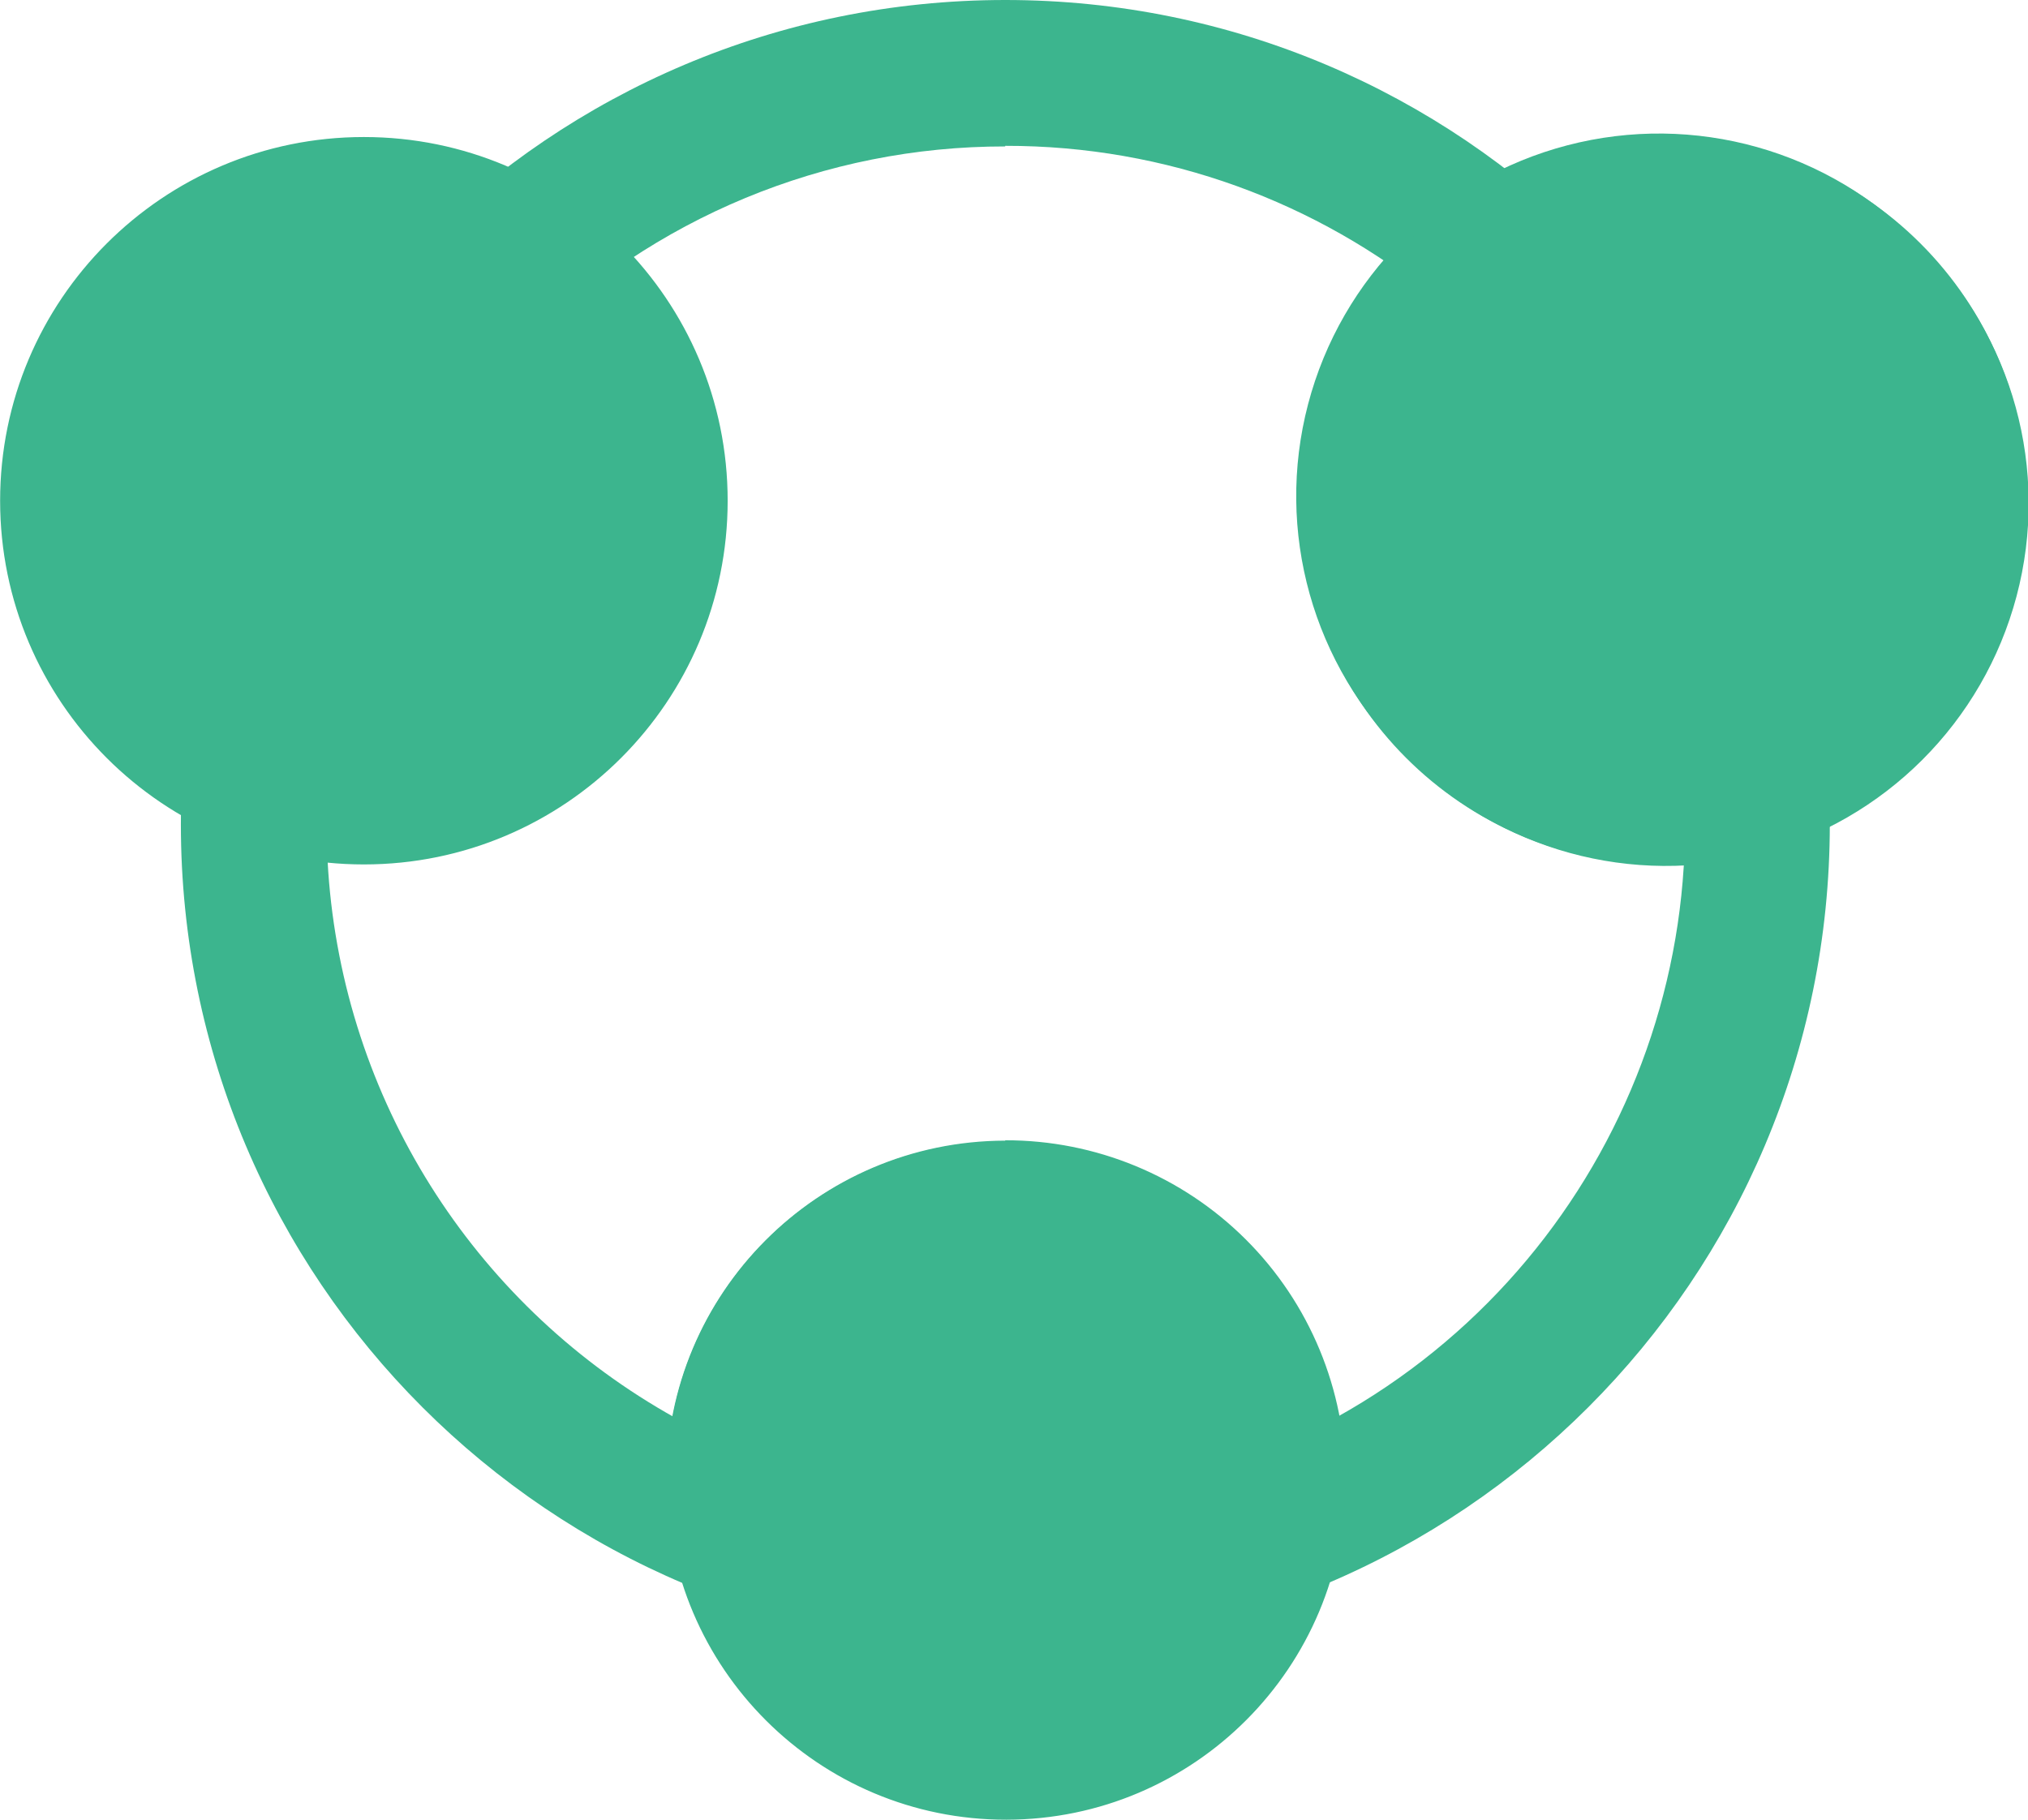
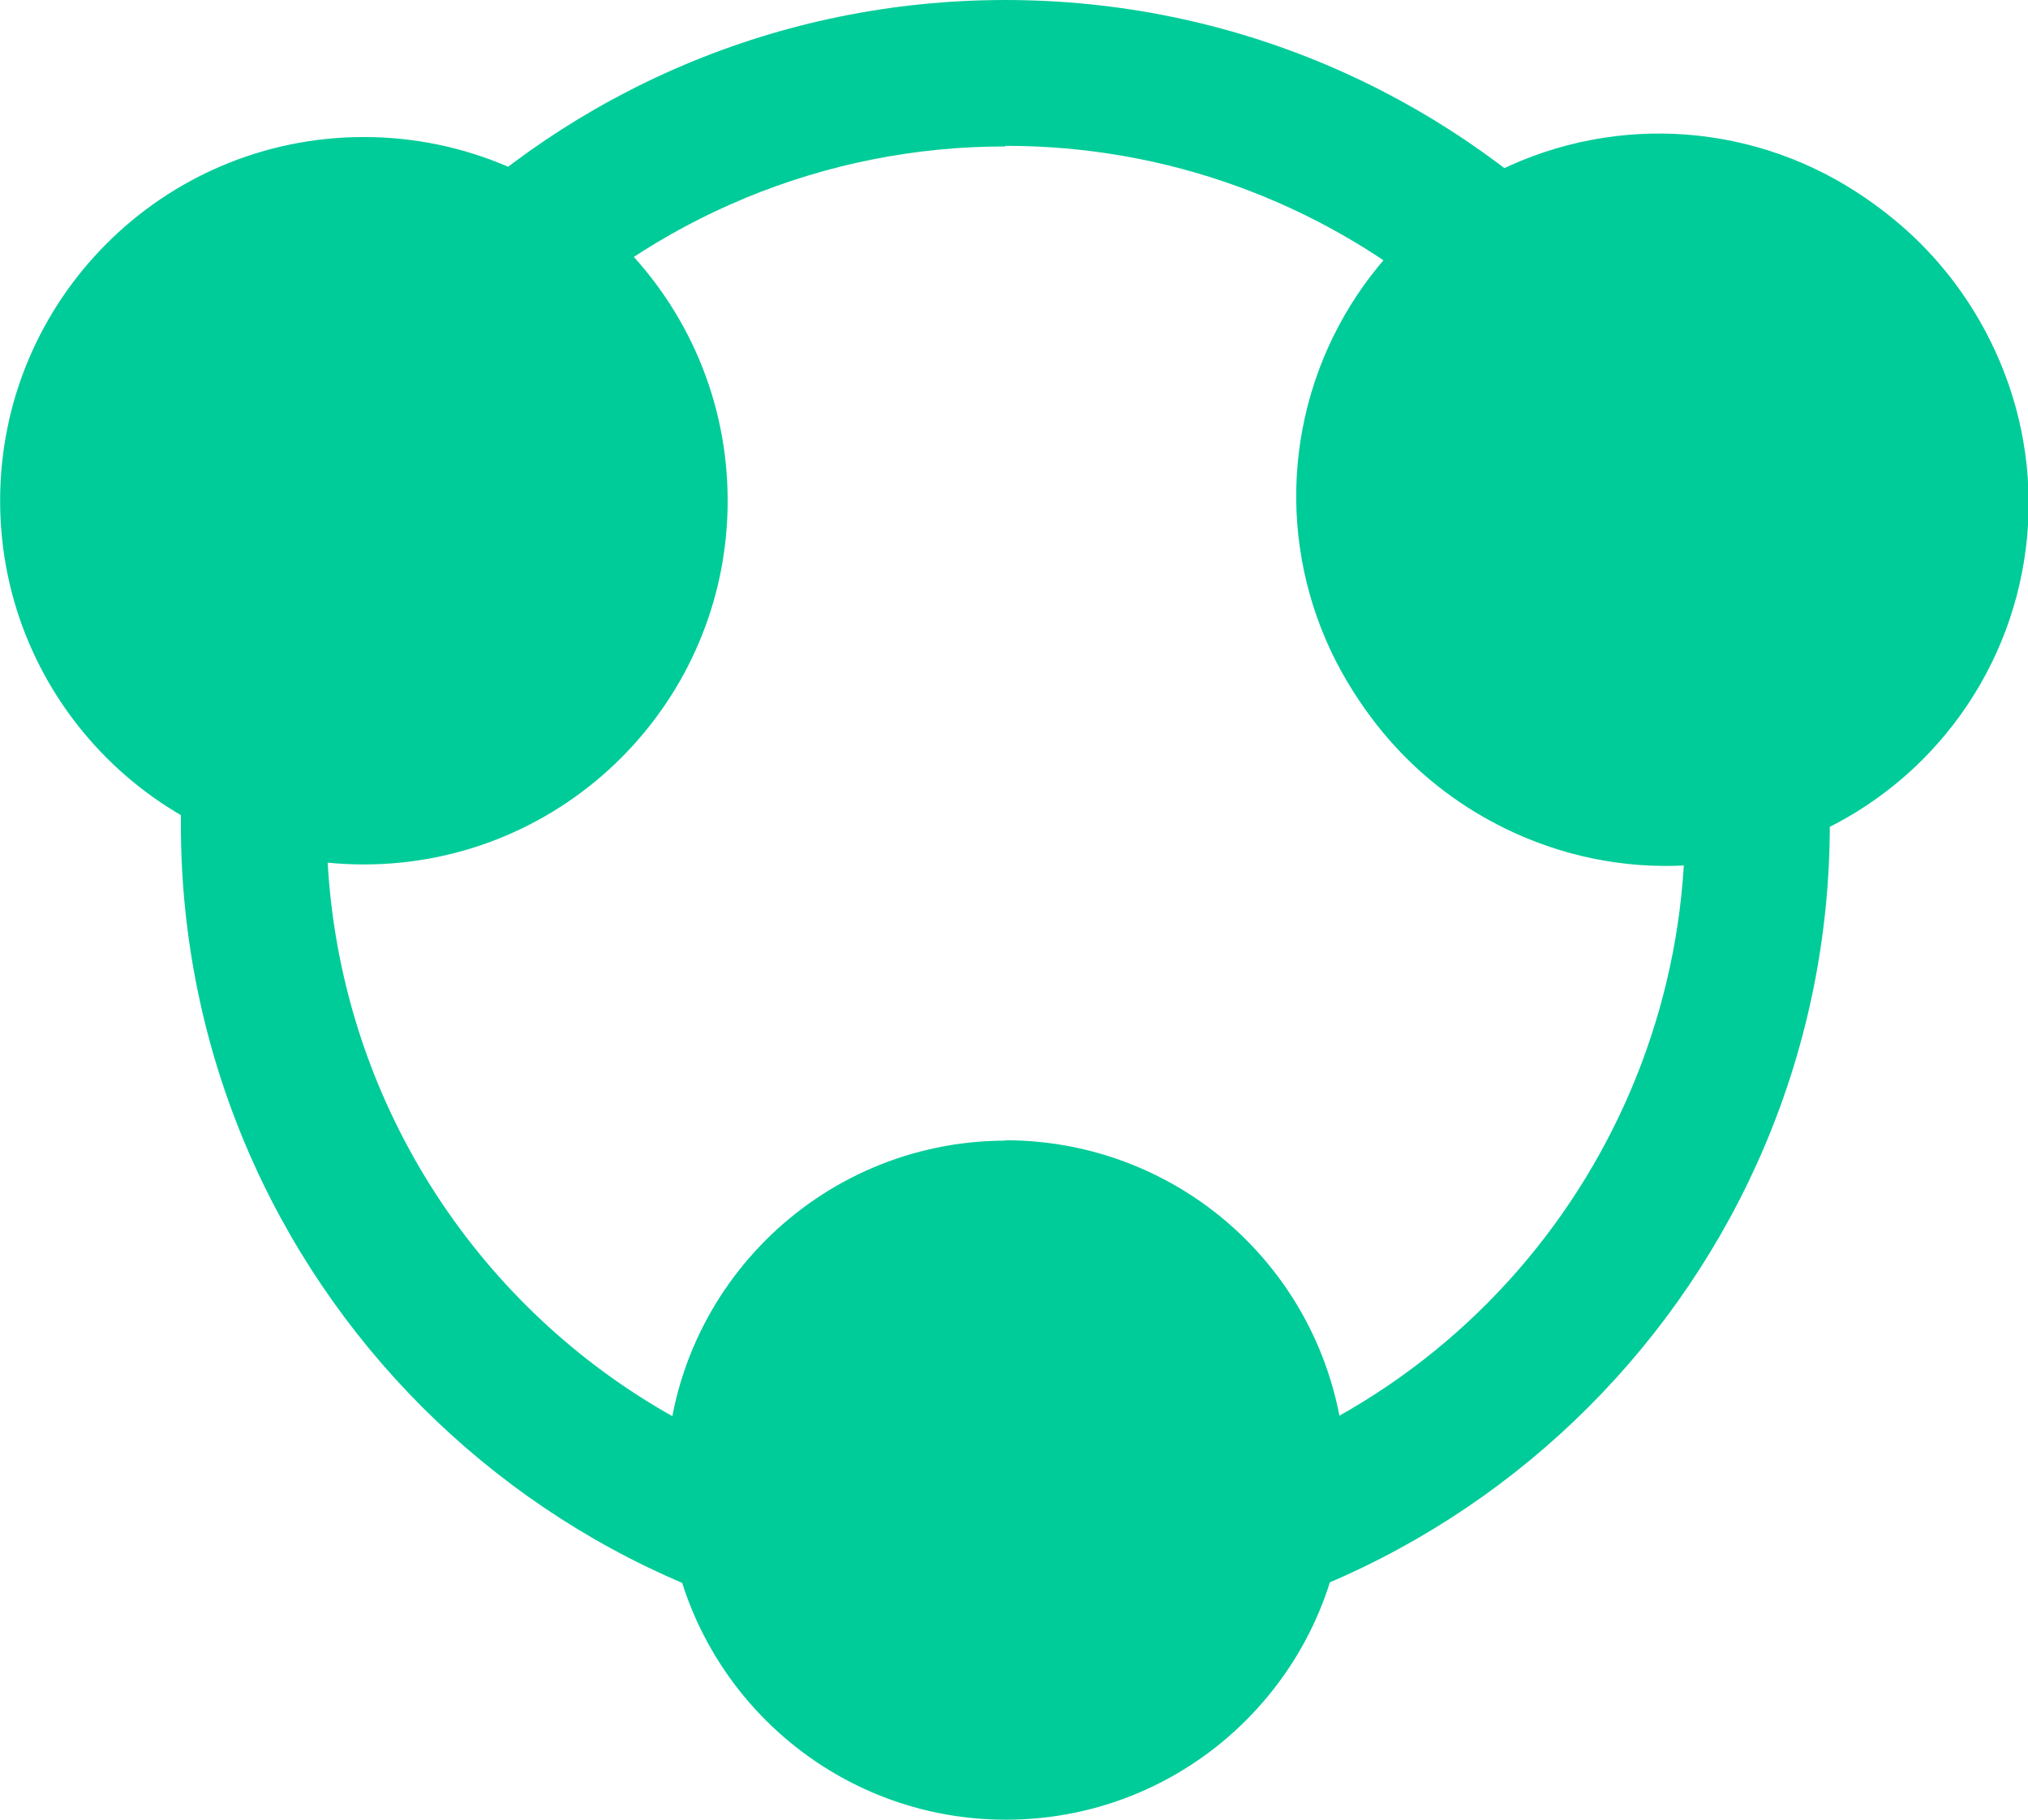
- <svg xmlns="http://www.w3.org/2000/svg" t="1615369686051" class="icon" viewBox="0 0 1141 1024" version="1.1" p-id="4009" width="222.852" height="200">
+ <svg xmlns="http://www.w3.org/2000/svg" t="1615519835011" class="icon" viewBox="0 0 1141 1024" version="1.1" p-id="3260" width="35.656" height="32">
  <defs>
    <style type="text/css" />
  </defs>
-   <path d="M565.562 82.067a381.865 381.865 0 0 1 148.659 733.85 383.004 383.004 0 0 1-297.252 0A381.865 381.865 0 0 1 295.51 194.282a380.927 380.927 0 0 1 270.052-111.88m0-82.402a463.865 463.865 0 1 0 463.932 463.865A463.865 463.865 0 0 0 565.562 0z" fill="#3CB58E" p-id="4010" />
-   <path d="M375.165 832.733a190.463 190.463 0 1 0 190.396-190.463A190.396 190.396 0 0 0 375.165 832.733z" fill="#3CB58E" p-id="4011" />
-   <path d="M565.562 643.141a189.86 189.86 0 1 1-133.988 55.538 188.722 188.722 0 0 1 133.988-55.538m0-1.273A191.066 191.066 0 1 0 757.03 832.733a191.066 191.066 0 0 0-191.468-191.066zM791.599 426.081a204.063 204.063 0 1 0 288.676-288.475 204.063 204.063 0 1 0-288.676 288.408z" fill="#3CB58E" p-id="4012" />
-   <path d="M935.837 78.383a203.326 203.326 0 1 1-143.635 59.624 201.986 201.986 0 0 1 143.635-59.624m0-1.273a204.666 204.666 0 1 0 204.666 204.666 204.666 204.666 0 0 0-204.666-204.666zM0.67 281.776A204.063 204.063 0 1 0 204.733 77.713 203.996 203.996 0 0 0 0.67 281.776z" fill="#3CB58E" p-id="4013" />
-   <path d="M204.666 78.383a203.125 203.125 0 1 1-143.769 59.491 201.986 201.986 0 0 1 143.769-59.491m0-1.273a204.666 204.666 0 1 0 204.733 204.666 204.666 204.666 0 0 0-204.733-204.666z" fill="#3CB58E" p-id="4014" />
+   <path d="M565.562 82.067a381.865 381.865 0 0 1 148.659 733.85 383.004 383.004 0 0 1-297.252 0A381.865 381.865 0 0 1 295.51 194.282a380.927 380.927 0 0 1 270.052-111.88m0-82.402a463.865 463.865 0 1 0 463.932 463.865A463.865 463.865 0 0 0 565.562 0z" fill="#00cc99" p-id="3261" />
+   <path d="M375.165 832.733a190.463 190.463 0 1 0 190.396-190.463A190.396 190.396 0 0 0 375.165 832.733z" fill="#00cc99" p-id="3262" />
+   <path d="M565.562 643.141a189.86 189.86 0 1 1-133.988 55.538 188.722 188.722 0 0 1 133.988-55.538m0-1.273A191.066 191.066 0 1 0 757.03 832.733a191.066 191.066 0 0 0-191.468-191.066zM791.599 426.081a204.063 204.063 0 1 0 288.676-288.475 204.063 204.063 0 1 0-288.676 288.408z" fill="#00cc99" p-id="3263" />
+   <path d="M935.837 78.383a203.326 203.326 0 1 1-143.635 59.624 201.986 201.986 0 0 1 143.635-59.624m0-1.273a204.666 204.666 0 1 0 204.666 204.666 204.666 204.666 0 0 0-204.666-204.666zM0.67 281.776A204.063 204.063 0 1 0 204.733 77.713 203.996 203.996 0 0 0 0.67 281.776z" fill="#00cc99" p-id="3264" />
+   <path d="M204.666 78.383a203.125 203.125 0 1 1-143.769 59.491 201.986 201.986 0 0 1 143.769-59.491m0-1.273a204.666 204.666 0 1 0 204.733 204.666 204.666 204.666 0 0 0-204.733-204.666z" fill="#00cc99" p-id="3265" />
</svg>
